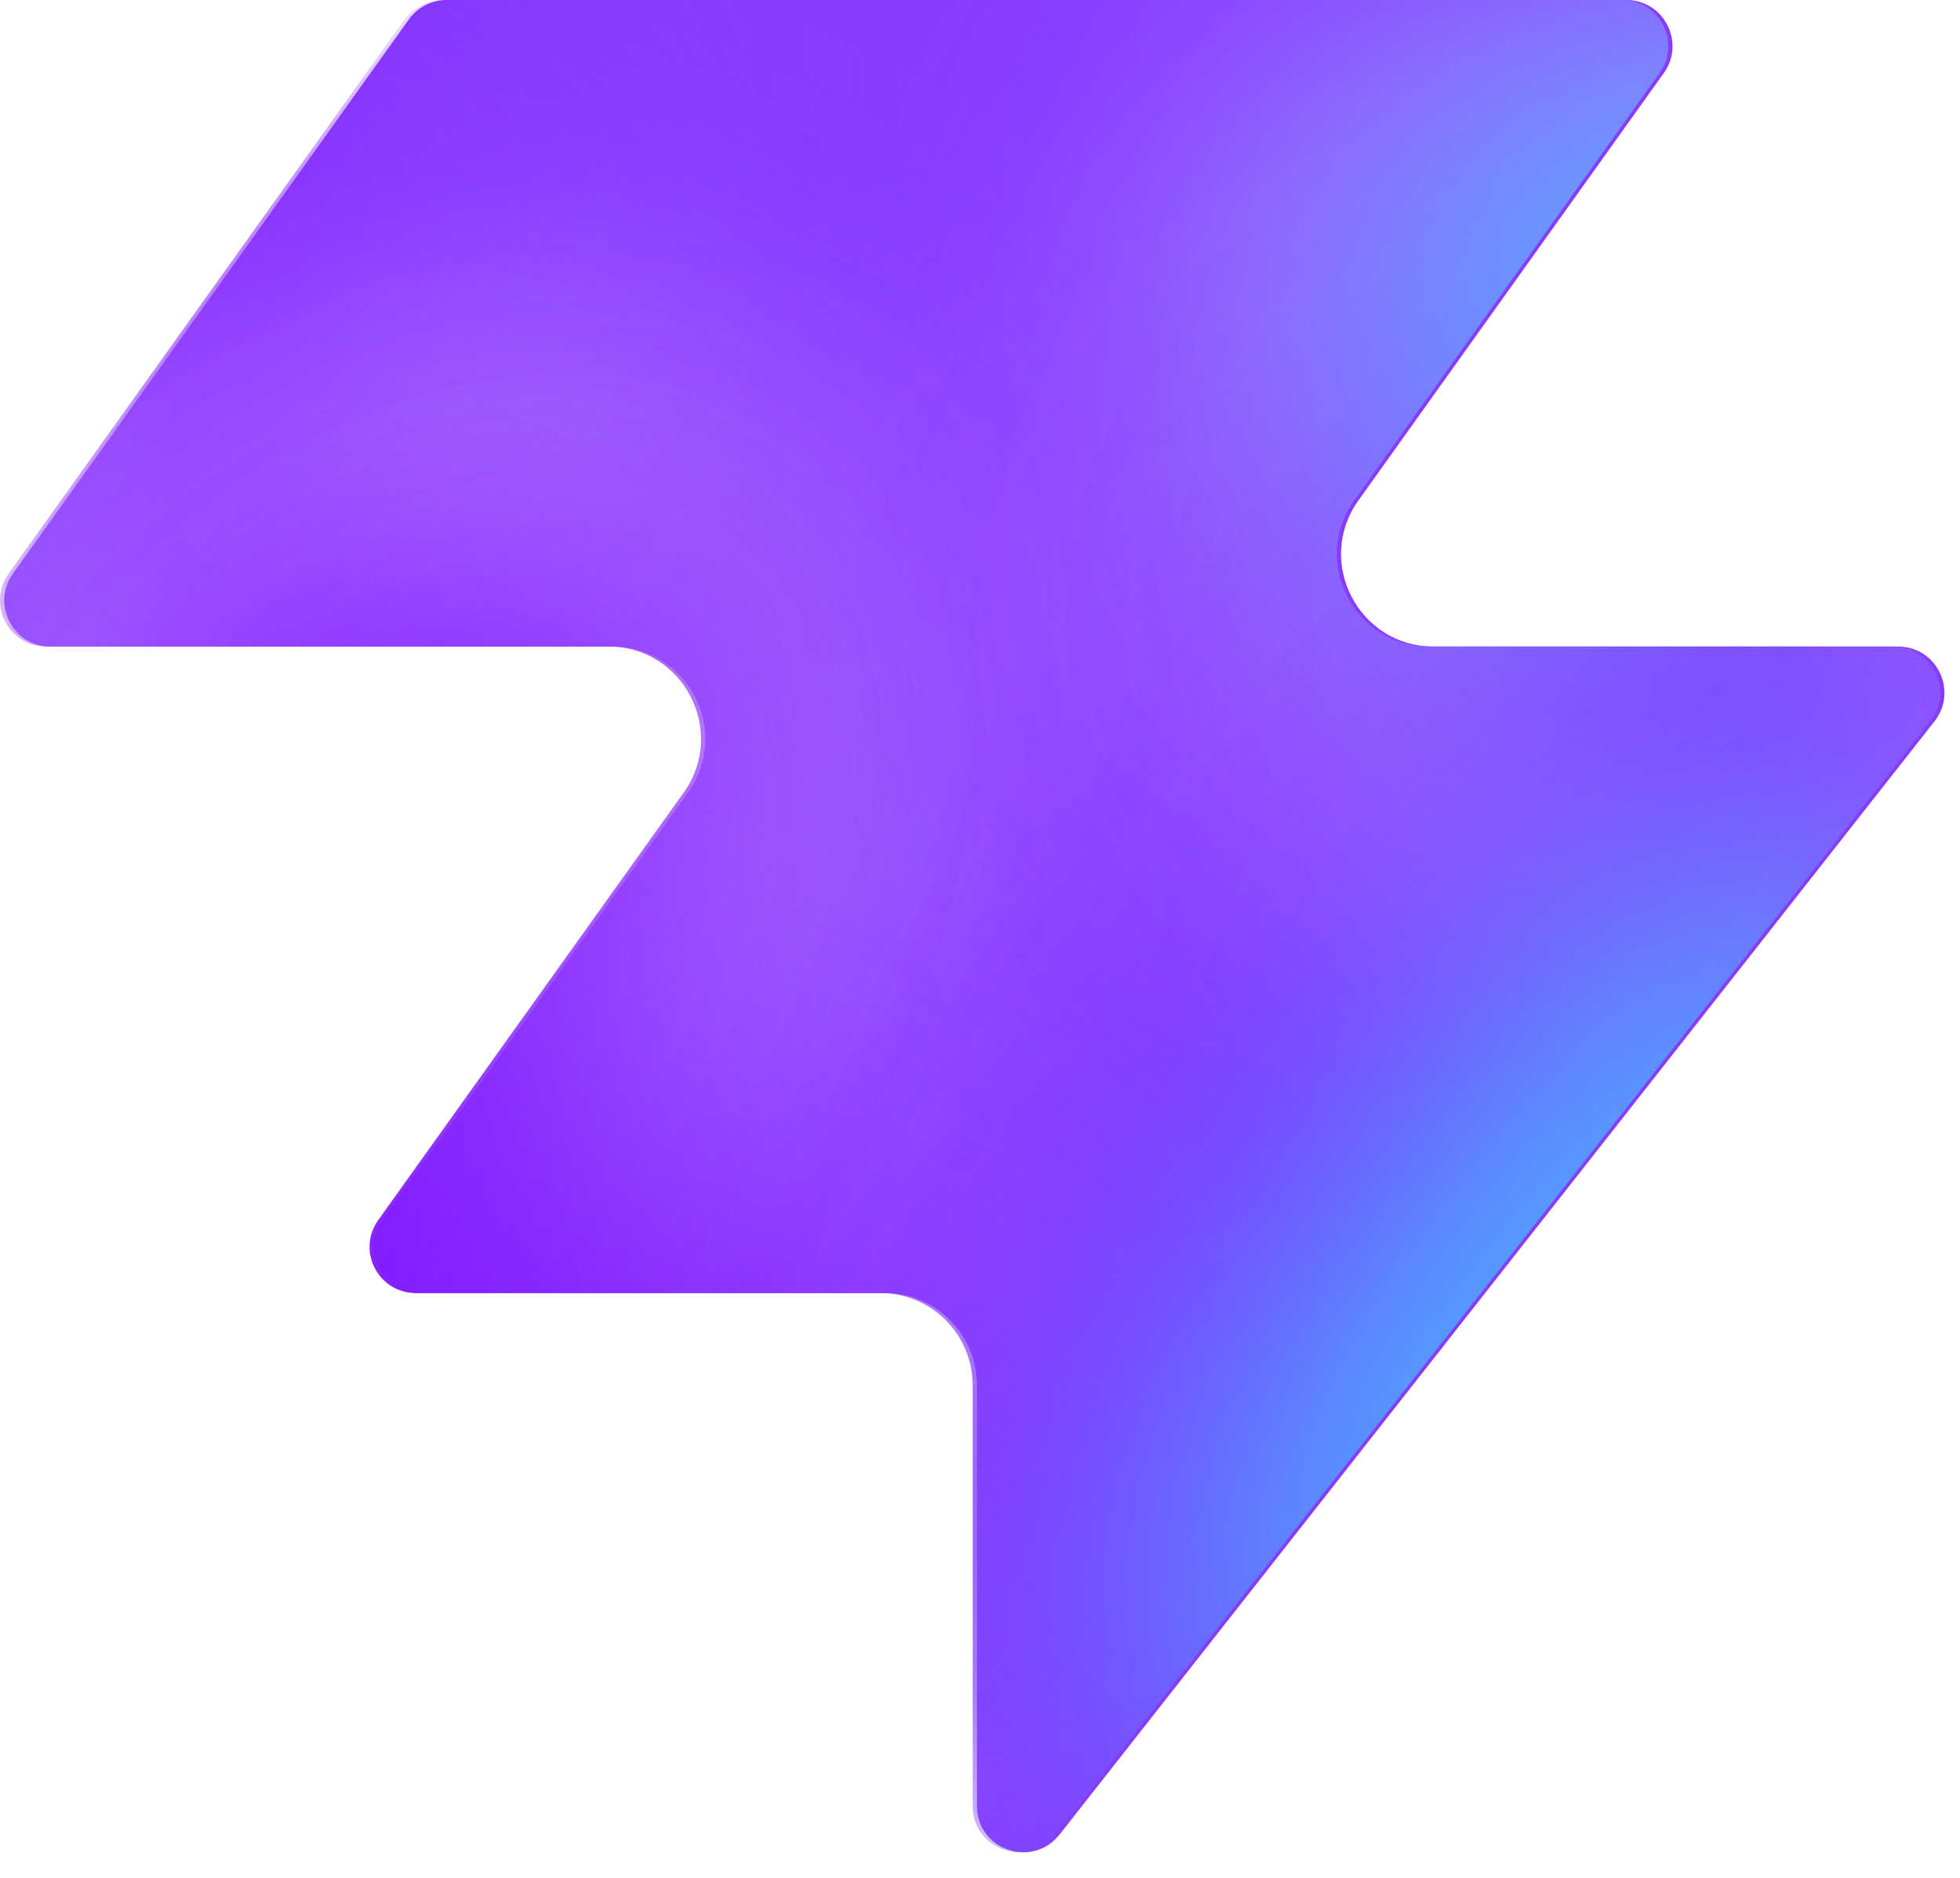
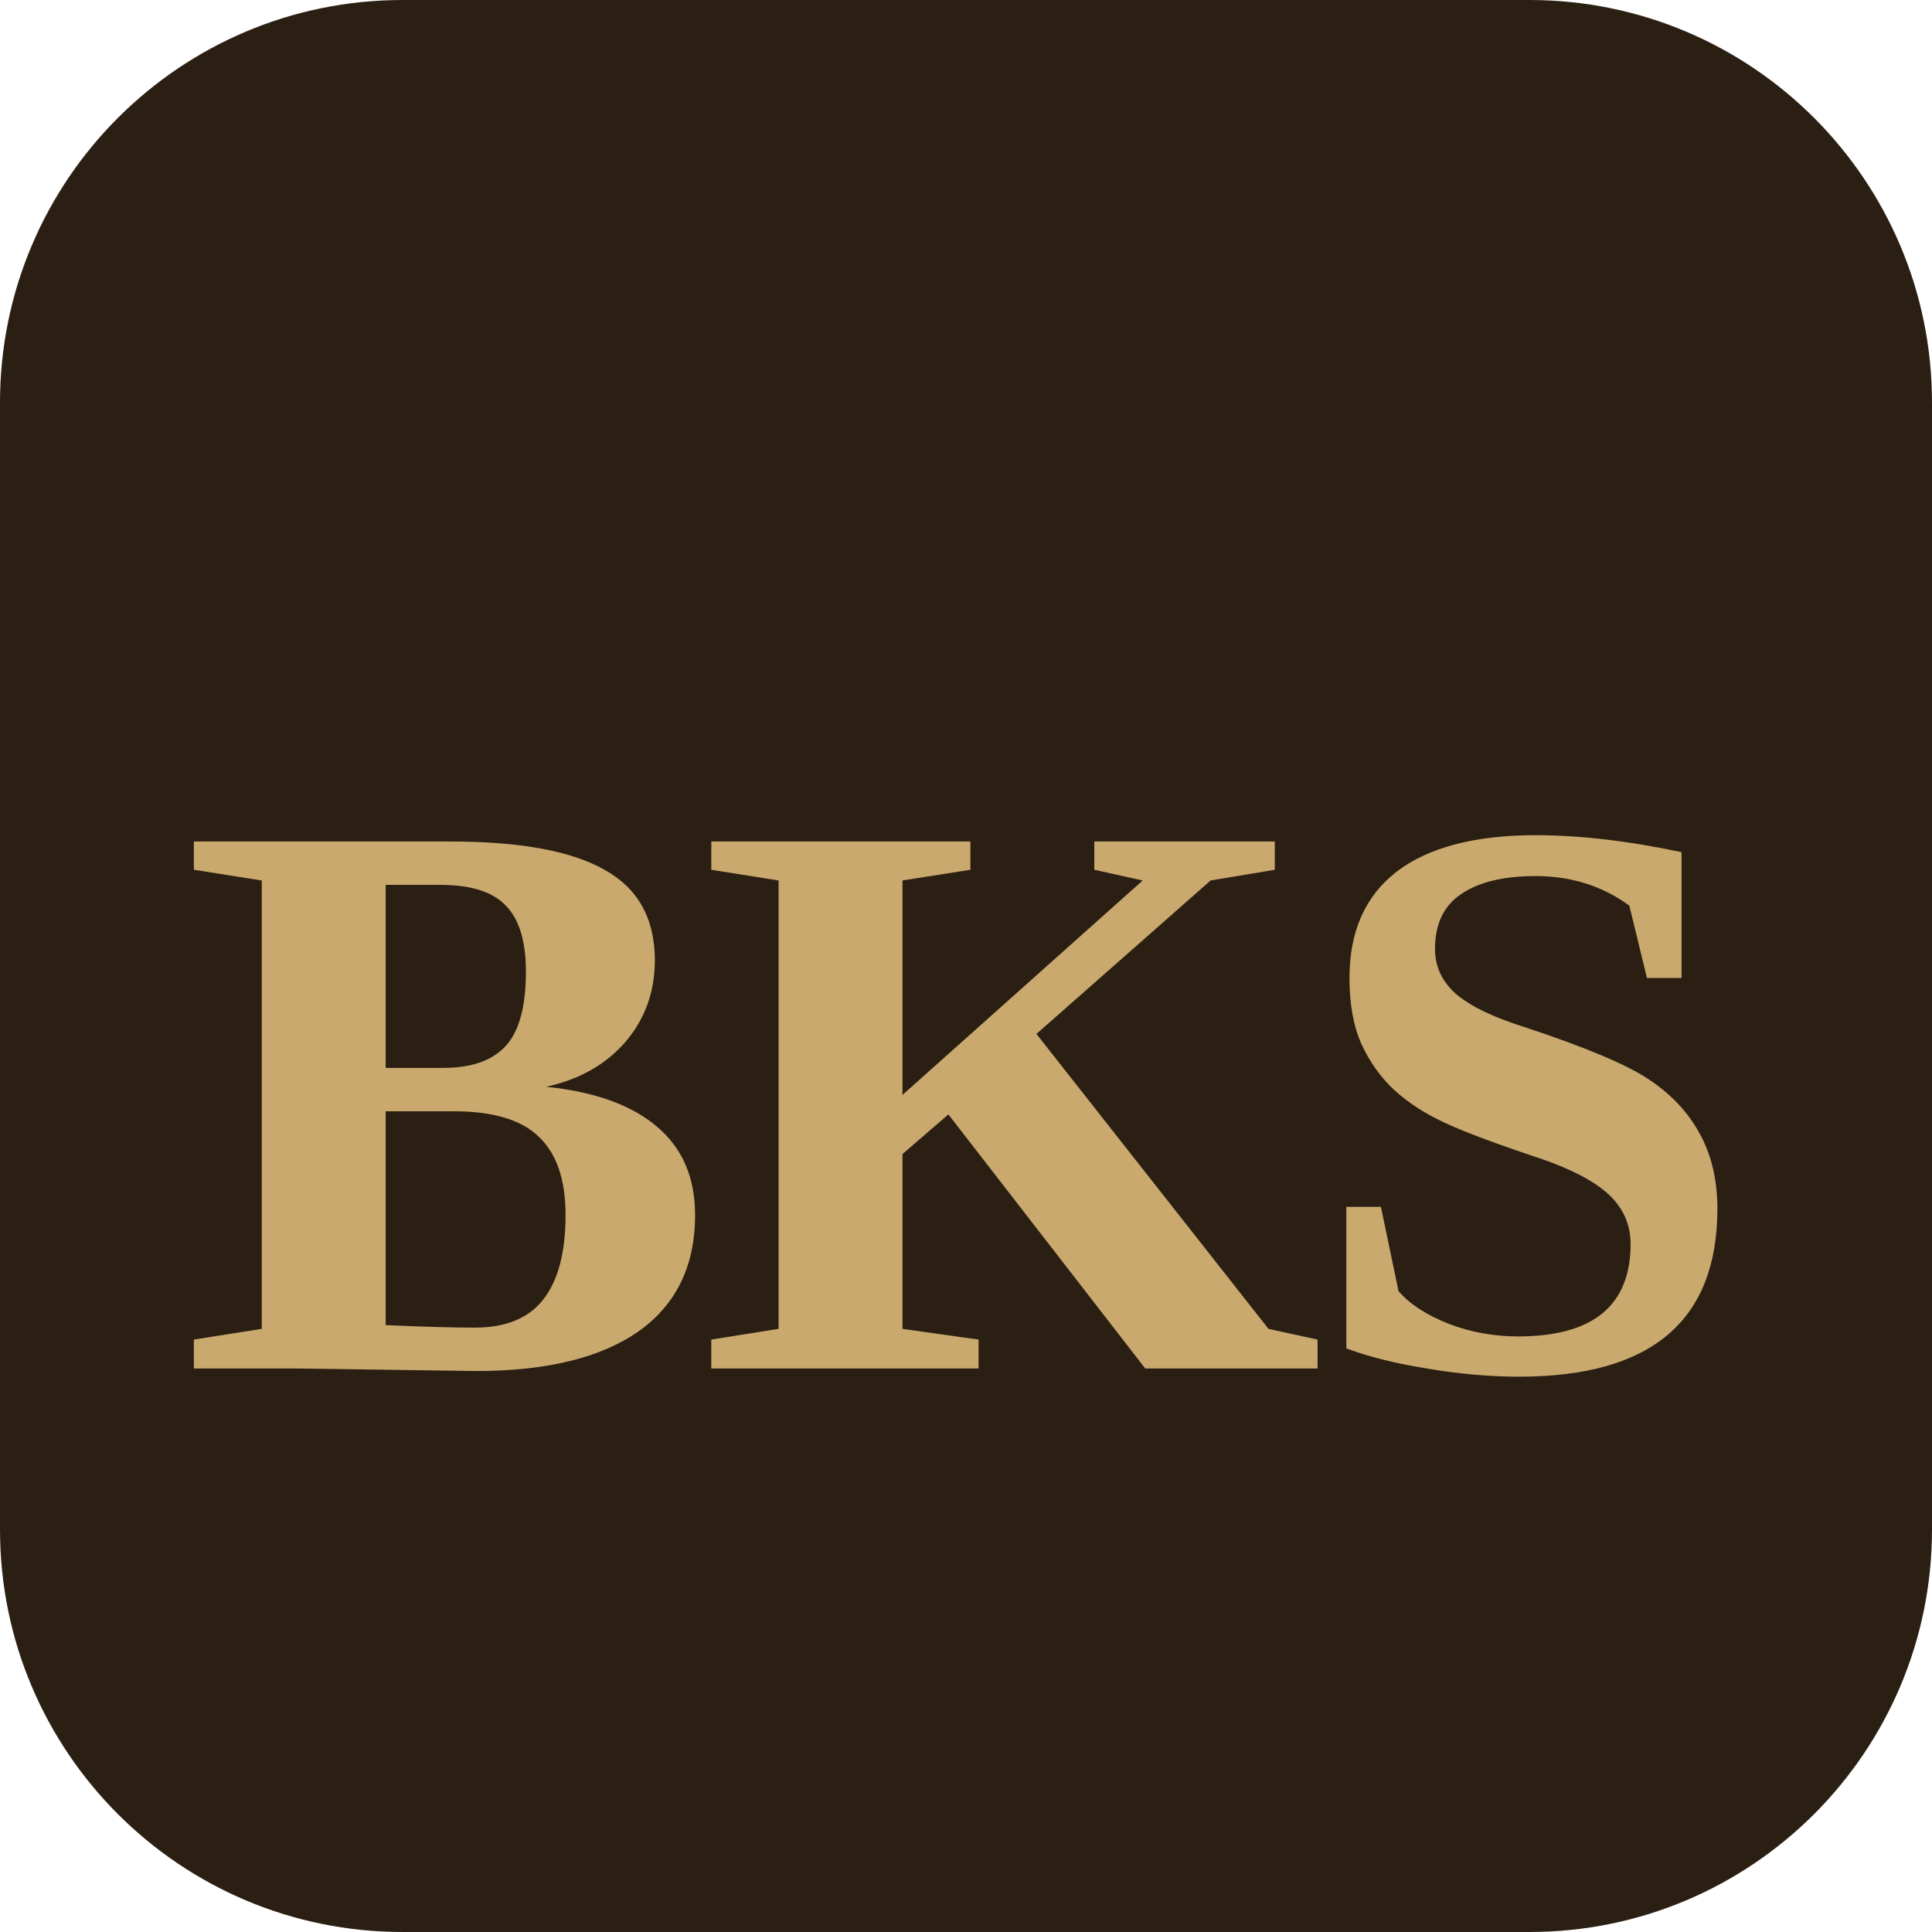
- <svg xmlns="http://www.w3.org/2000/svg" width="48" height="46" fill="none" viewBox="0 0 48 46">
-   <path fill="#863bff" d="M25.946 44.938c-.664.845-2.021.375-2.021-.698V33.937a2.26 2.26 0 0 0-2.262-2.262H10.287c-.92 0-1.456-1.04-.92-1.788l7.48-10.471c1.07-1.497 0-3.578-1.842-3.578H1.237c-.92 0-1.456-1.04-.92-1.788L10.013.474c.214-.297.556-.474.92-.474h28.894c.92 0 1.456 1.04.92 1.788l-7.48 10.471c-1.07 1.498 0 3.579 1.842 3.579h11.377c.943 0 1.473 1.088.89 1.83L25.947 44.94z" style="fill:#863bff;fill:color(display-p3 .525 .23 1);fill-opacity:1" />
-   <mask id="a" width="48" height="46" x="0" y="0" maskUnits="userSpaceOnUse" style="mask-type:alpha">
-     <path fill="#000" d="M25.842 44.938c-.664.844-2.021.375-2.021-.698V33.937a2.26 2.26 0 0 0-2.262-2.262H10.183c-.92 0-1.456-1.04-.92-1.788l7.48-10.471c1.07-1.498 0-3.579-1.842-3.579H1.133c-.92 0-1.456-1.04-.92-1.787L9.91.473c.214-.297.556-.474.92-.474h28.894c.92 0 1.456 1.04.92 1.788l-7.48 10.471c-1.07 1.498 0 3.578 1.842 3.578h11.377c.943 0 1.473 1.088.89 1.832L25.843 44.94z" style="fill:#000;fill-opacity:1" />
-   </mask>
-   <g mask="url(#a)">
-     <g filter="url(#b)">
-       <ellipse cx="5.508" cy="14.704" fill="#ede6ff" rx="5.508" ry="14.704" style="fill:#ede6ff;fill:color(display-p3 .927 .903 1);fill-opacity:1" transform="matrix(.00324 1 1 -.00324 -4.47 31.516)" />
-     </g>
-     <g filter="url(#c)">
-       <ellipse cx="10.399" cy="29.851" fill="#ede6ff" rx="10.399" ry="29.851" style="fill:#ede6ff;fill:color(display-p3 .927 .903 1);fill-opacity:1" transform="matrix(.00324 1 1 -.00324 -39.328 7.883)" />
-     </g>
-     <g filter="url(#d)">
-       <ellipse cx="5.508" cy="30.487" fill="#7e14ff" rx="5.508" ry="30.487" style="fill:#7e14ff;fill:color(display-p3 .492 .077 1);fill-opacity:1" transform="rotate(89.814 -25.913 -14.639)scale(1 -1)" />
-     </g>
-     <g filter="url(#e)">
-       <ellipse cx="5.508" cy="30.599" fill="#7e14ff" rx="5.508" ry="30.599" style="fill:#7e14ff;fill:color(display-p3 .492 .077 1);fill-opacity:1" transform="rotate(89.814 -32.644 -3.334)scale(1 -1)" />
-     </g>
-     <g filter="url(#f)">
-       <ellipse cx="5.508" cy="30.599" fill="#7e14ff" rx="5.508" ry="30.599" style="fill:#7e14ff;fill:color(display-p3 .492 .077 1);fill-opacity:1" transform="matrix(.00324 1 1 -.00324 -34.34 30.47)" />
-     </g>
-     <g filter="url(#g)">
-       <ellipse cx="14.072" cy="22.078" fill="#ede6ff" rx="14.072" ry="22.078" style="fill:#ede6ff;fill:color(display-p3 .927 .903 1);fill-opacity:1" transform="rotate(93.35 24.506 48.493)scale(-1 1)" />
-     </g>
-     <g filter="url(#h)">
-       <ellipse cx="3.47" cy="21.501" fill="#7e14ff" rx="3.47" ry="21.501" style="fill:#7e14ff;fill:color(display-p3 .492 .077 1);fill-opacity:1" transform="rotate(89.009 28.708 47.59)scale(-1 1)" />
-     </g>
-     <g filter="url(#i)">
-       <ellipse cx="3.47" cy="21.501" fill="#7e14ff" rx="3.47" ry="21.501" style="fill:#7e14ff;fill:color(display-p3 .492 .077 1);fill-opacity:1" transform="rotate(89.009 28.708 47.59)scale(-1 1)" />
-     </g>
-     <g filter="url(#j)">
-       <ellipse cx=".387" cy="8.972" fill="#7e14ff" rx="4.407" ry="29.108" style="fill:#7e14ff;fill:color(display-p3 .492 .077 1);fill-opacity:1" transform="rotate(39.51 .387 8.972)" />
-     </g>
-     <g filter="url(#k)">
-       <ellipse cx="47.523" cy="-6.092" fill="#7e14ff" rx="4.407" ry="29.108" style="fill:#7e14ff;fill:color(display-p3 .492 .077 1);fill-opacity:1" transform="rotate(37.892 47.523 -6.092)" />
-     </g>
-     <g filter="url(#l)">
-       <ellipse cx="41.412" cy="6.333" fill="#47bfff" rx="5.971" ry="9.665" style="fill:#47bfff;fill:color(display-p3 .28 .748 1);fill-opacity:1" transform="rotate(37.892 41.412 6.333)" />
-     </g>
-     <g filter="url(#m)">
-       <ellipse cx="-1.879" cy="38.332" fill="#7e14ff" rx="4.407" ry="29.108" style="fill:#7e14ff;fill:color(display-p3 .492 .077 1);fill-opacity:1" transform="rotate(37.892 -1.88 38.332)" />
-     </g>
-     <g filter="url(#n)">
-       <ellipse cx="-1.879" cy="38.332" fill="#7e14ff" rx="4.407" ry="29.108" style="fill:#7e14ff;fill:color(display-p3 .492 .077 1);fill-opacity:1" transform="rotate(37.892 -1.88 38.332)" />
-     </g>
-     <g filter="url(#o)">
-       <ellipse cx="35.651" cy="29.907" fill="#7e14ff" rx="4.407" ry="29.108" style="fill:#7e14ff;fill:color(display-p3 .492 .077 1);fill-opacity:1" transform="rotate(37.892 35.651 29.907)" />
-     </g>
-     <g filter="url(#p)">
-       <ellipse cx="38.418" cy="32.4" fill="#47bfff" rx="5.971" ry="15.297" style="fill:#47bfff;fill:color(display-p3 .28 .748 1);fill-opacity:1" transform="rotate(37.892 38.418 32.4)" />
-     </g>
-   </g>
-   <defs>
-     <filter id="b" width="60.045" height="41.654" x="-19.77" y="16.149" color-interpolation-filters="sRGB" filterUnits="userSpaceOnUse">
-       <feFlood flood-opacity="0" result="BackgroundImageFix" />
-       <feBlend in="SourceGraphic" in2="BackgroundImageFix" result="shape" />
-       <feGaussianBlur result="effect1_foregroundBlur_2002_17158" stdDeviation="7.659" />
-     </filter>
-     <filter id="c" width="90.34" height="51.437" x="-54.613" y="-7.533" color-interpolation-filters="sRGB" filterUnits="userSpaceOnUse">
-       <feFlood flood-opacity="0" result="BackgroundImageFix" />
-       <feBlend in="SourceGraphic" in2="BackgroundImageFix" result="shape" />
-       <feGaussianBlur result="effect1_foregroundBlur_2002_17158" stdDeviation="7.659" />
-     </filter>
-     <filter id="d" width="79.355" height="29.4" x="-49.64" y="2.03" color-interpolation-filters="sRGB" filterUnits="userSpaceOnUse">
-       <feFlood flood-opacity="0" result="BackgroundImageFix" />
-       <feBlend in="SourceGraphic" in2="BackgroundImageFix" result="shape" />
-       <feGaussianBlur result="effect1_foregroundBlur_2002_17158" stdDeviation="4.596" />
-     </filter>
-     <filter id="e" width="79.579" height="29.4" x="-45.045" y="20.029" color-interpolation-filters="sRGB" filterUnits="userSpaceOnUse">
-       <feFlood flood-opacity="0" result="BackgroundImageFix" />
-       <feBlend in="SourceGraphic" in2="BackgroundImageFix" result="shape" />
-       <feGaussianBlur result="effect1_foregroundBlur_2002_17158" stdDeviation="4.596" />
-     </filter>
-     <filter id="f" width="79.579" height="29.4" x="-43.513" y="21.178" color-interpolation-filters="sRGB" filterUnits="userSpaceOnUse">
-       <feFlood flood-opacity="0" result="BackgroundImageFix" />
-       <feBlend in="SourceGraphic" in2="BackgroundImageFix" result="shape" />
-       <feGaussianBlur result="effect1_foregroundBlur_2002_17158" stdDeviation="4.596" />
-     </filter>
-     <filter id="g" width="74.749" height="58.852" x="15.756" y="-17.901" color-interpolation-filters="sRGB" filterUnits="userSpaceOnUse">
-       <feFlood flood-opacity="0" result="BackgroundImageFix" />
-       <feBlend in="SourceGraphic" in2="BackgroundImageFix" result="shape" />
-       <feGaussianBlur result="effect1_foregroundBlur_2002_17158" stdDeviation="7.659" />
-     </filter>
-     <filter id="h" width="61.377" height="25.362" x="23.548" y="2.284" color-interpolation-filters="sRGB" filterUnits="userSpaceOnUse">
-       <feFlood flood-opacity="0" result="BackgroundImageFix" />
-       <feBlend in="SourceGraphic" in2="BackgroundImageFix" result="shape" />
-       <feGaussianBlur result="effect1_foregroundBlur_2002_17158" stdDeviation="4.596" />
-     </filter>
-     <filter id="i" width="61.377" height="25.362" x="23.548" y="2.284" color-interpolation-filters="sRGB" filterUnits="userSpaceOnUse">
-       <feFlood flood-opacity="0" result="BackgroundImageFix" />
-       <feBlend in="SourceGraphic" in2="BackgroundImageFix" result="shape" />
-       <feGaussianBlur result="effect1_foregroundBlur_2002_17158" stdDeviation="4.596" />
-     </filter>
-     <filter id="j" width="56.045" height="63.649" x="-27.636" y="-22.853" color-interpolation-filters="sRGB" filterUnits="userSpaceOnUse">
-       <feFlood flood-opacity="0" result="BackgroundImageFix" />
-       <feBlend in="SourceGraphic" in2="BackgroundImageFix" result="shape" />
-       <feGaussianBlur result="effect1_foregroundBlur_2002_17158" stdDeviation="4.596" />
-     </filter>
-     <filter id="k" width="54.814" height="64.646" x="20.116" y="-38.415" color-interpolation-filters="sRGB" filterUnits="userSpaceOnUse">
-       <feFlood flood-opacity="0" result="BackgroundImageFix" />
-       <feBlend in="SourceGraphic" in2="BackgroundImageFix" result="shape" />
-       <feGaussianBlur result="effect1_foregroundBlur_2002_17158" stdDeviation="4.596" />
-     </filter>
-     <filter id="l" width="33.541" height="35.313" x="24.641" y="-11.323" color-interpolation-filters="sRGB" filterUnits="userSpaceOnUse">
-       <feFlood flood-opacity="0" result="BackgroundImageFix" />
-       <feBlend in="SourceGraphic" in2="BackgroundImageFix" result="shape" />
-       <feGaussianBlur result="effect1_foregroundBlur_2002_17158" stdDeviation="4.596" />
-     </filter>
-     <filter id="m" width="54.814" height="64.646" x="-29.286" y="6.009" color-interpolation-filters="sRGB" filterUnits="userSpaceOnUse">
-       <feFlood flood-opacity="0" result="BackgroundImageFix" />
-       <feBlend in="SourceGraphic" in2="BackgroundImageFix" result="shape" />
-       <feGaussianBlur result="effect1_foregroundBlur_2002_17158" stdDeviation="4.596" />
-     </filter>
-     <filter id="n" width="54.814" height="64.646" x="-29.286" y="6.009" color-interpolation-filters="sRGB" filterUnits="userSpaceOnUse">
-       <feFlood flood-opacity="0" result="BackgroundImageFix" />
-       <feBlend in="SourceGraphic" in2="BackgroundImageFix" result="shape" />
-       <feGaussianBlur result="effect1_foregroundBlur_2002_17158" stdDeviation="4.596" />
-     </filter>
-     <filter id="o" width="54.814" height="64.646" x="8.244" y="-2.416" color-interpolation-filters="sRGB" filterUnits="userSpaceOnUse">
-       <feFlood flood-opacity="0" result="BackgroundImageFix" />
-       <feBlend in="SourceGraphic" in2="BackgroundImageFix" result="shape" />
-       <feGaussianBlur result="effect1_foregroundBlur_2002_17158" stdDeviation="4.596" />
-     </filter>
-     <filter id="p" width="39.409" height="43.623" x="18.713" y="10.588" color-interpolation-filters="sRGB" filterUnits="userSpaceOnUse">
-       <feFlood flood-opacity="0" result="BackgroundImageFix" />
-       <feBlend in="SourceGraphic" in2="BackgroundImageFix" result="shape" />
-       <feGaussianBlur result="effect1_foregroundBlur_2002_17158" stdDeviation="4.596" />
-     </filter>
-   </defs>
+ <svg xmlns="http://www.w3.org/2000/svg" viewBox="0 0 48 48" width="48" height="48">
+   <rect width="48" height="48" rx="10" fill="#2b1f13" />
+   <text x="24" y="34" font-family="Georgia, 'Times New Roman', serif" font-size="20" font-weight="700" fill="#c9a96e" text-anchor="middle" letter-spacing="-0.5">BKS</text>
</svg>
